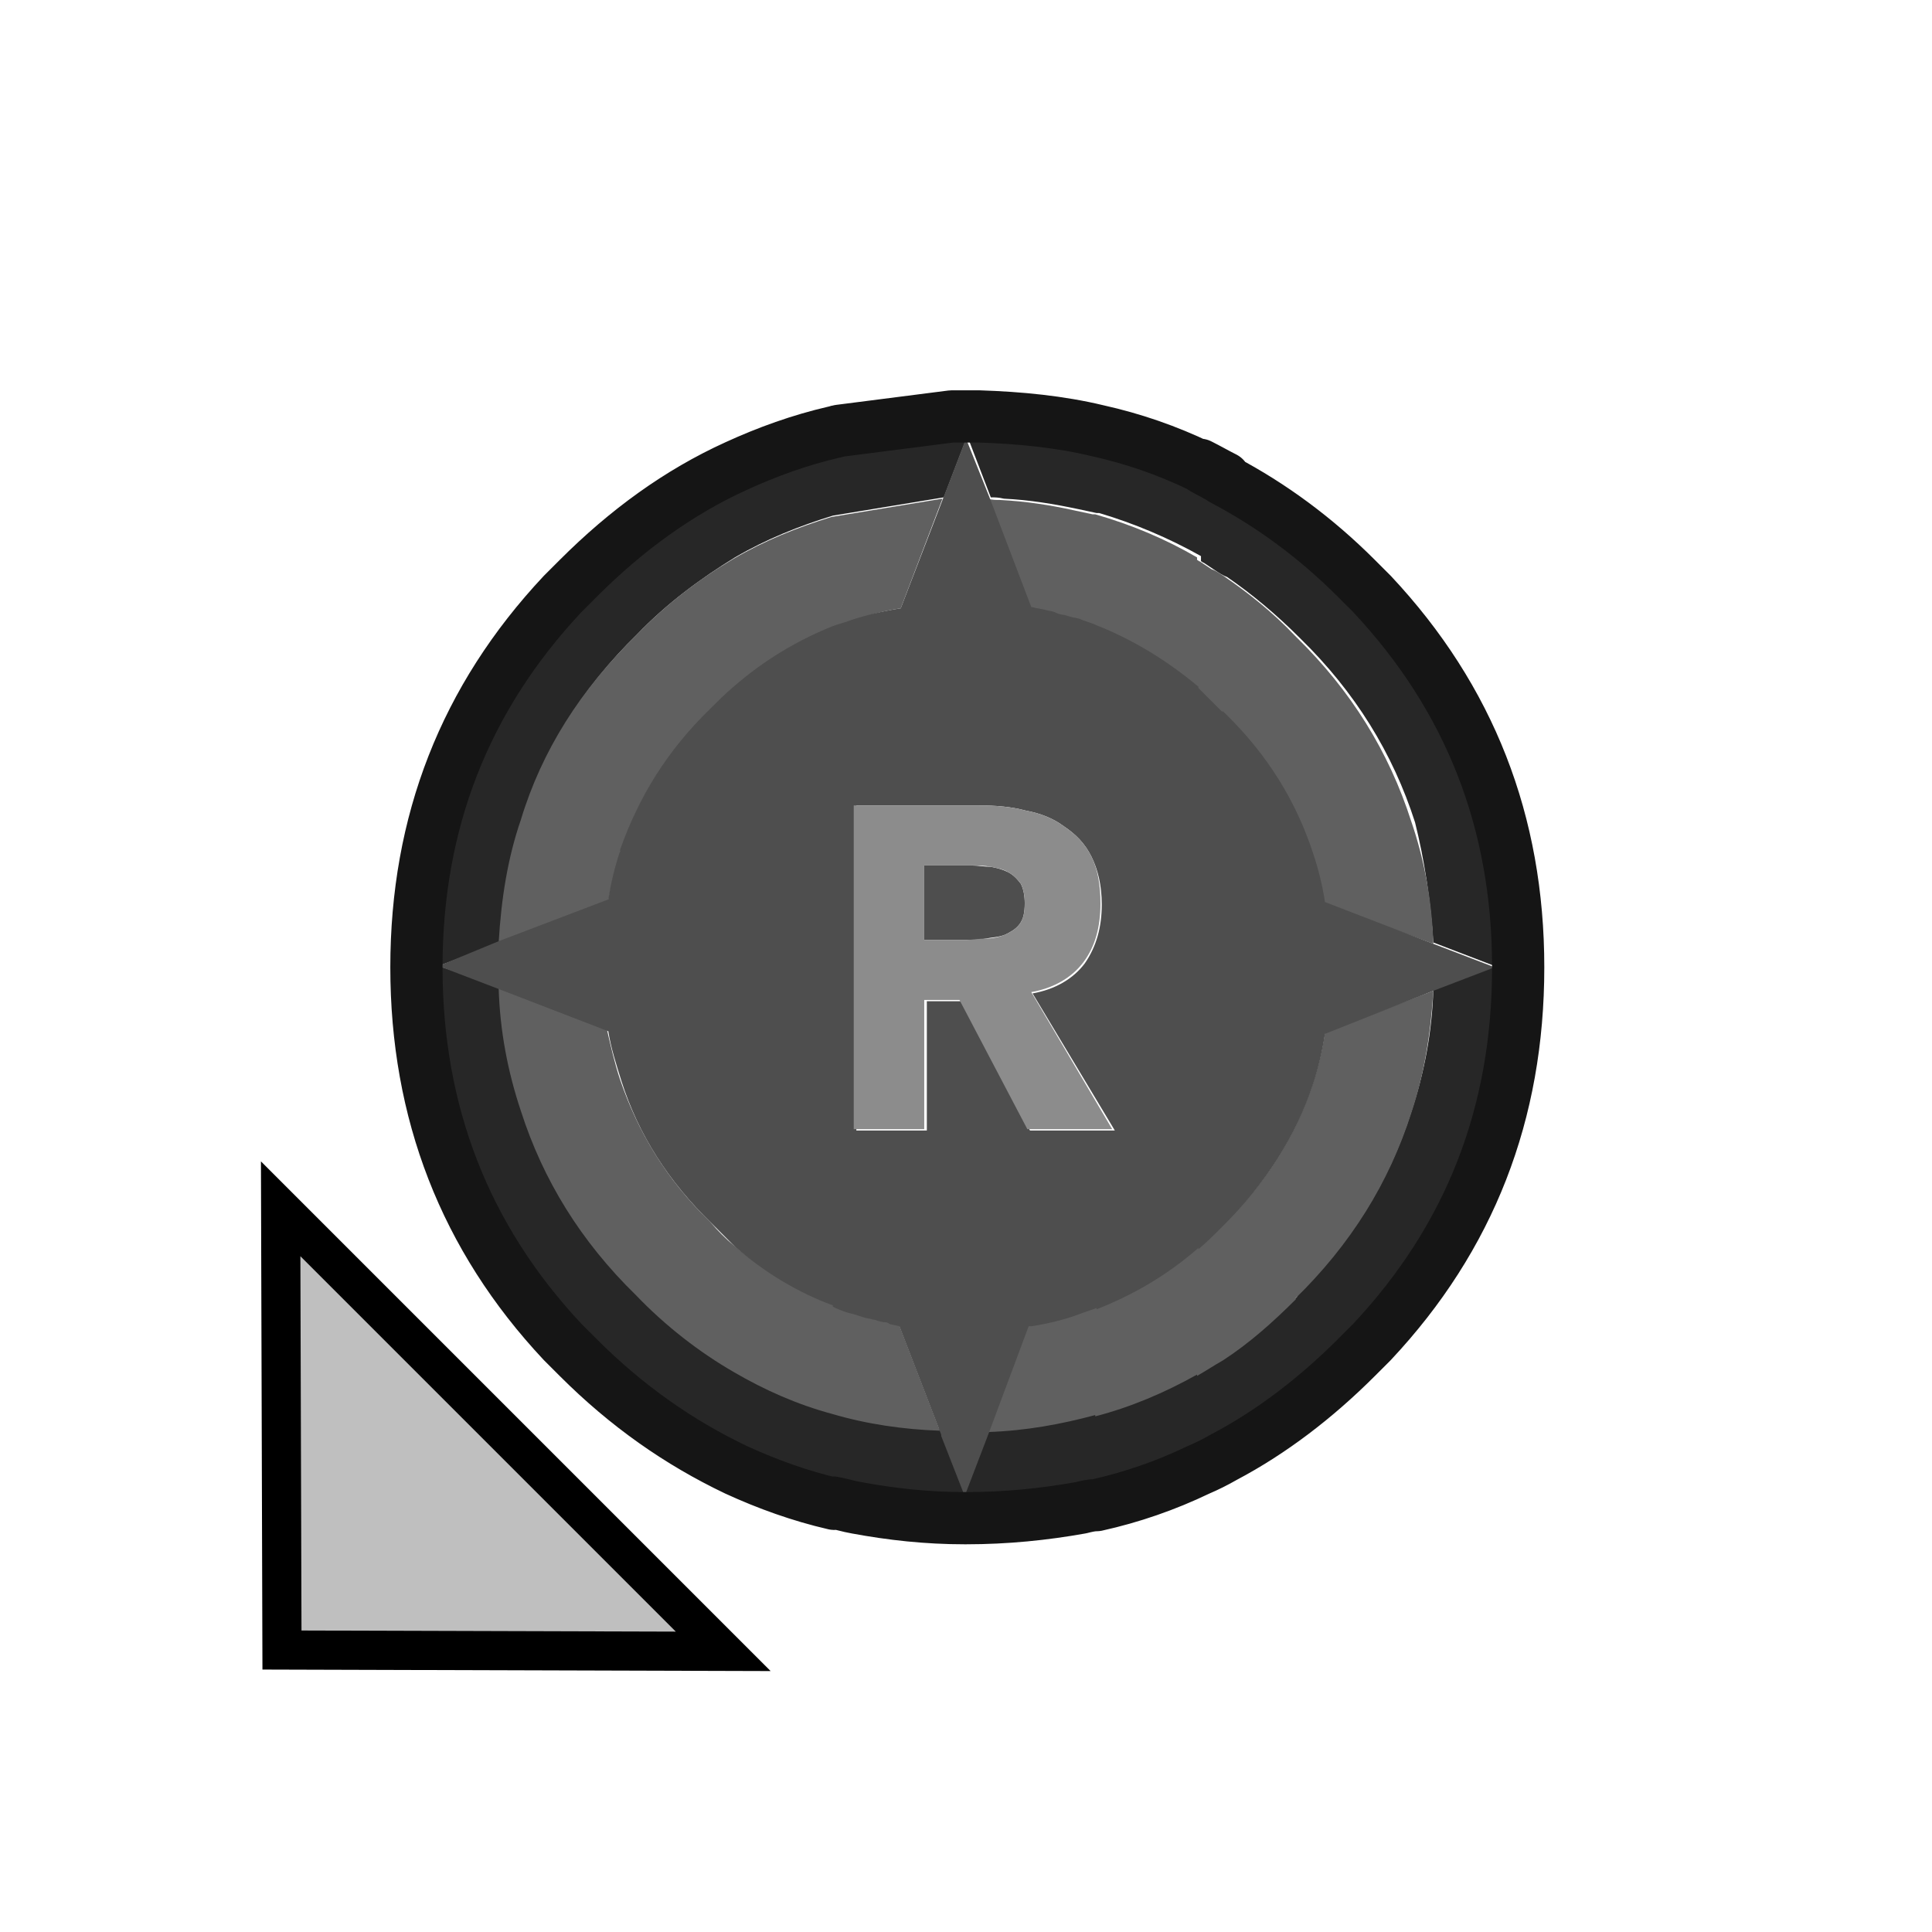
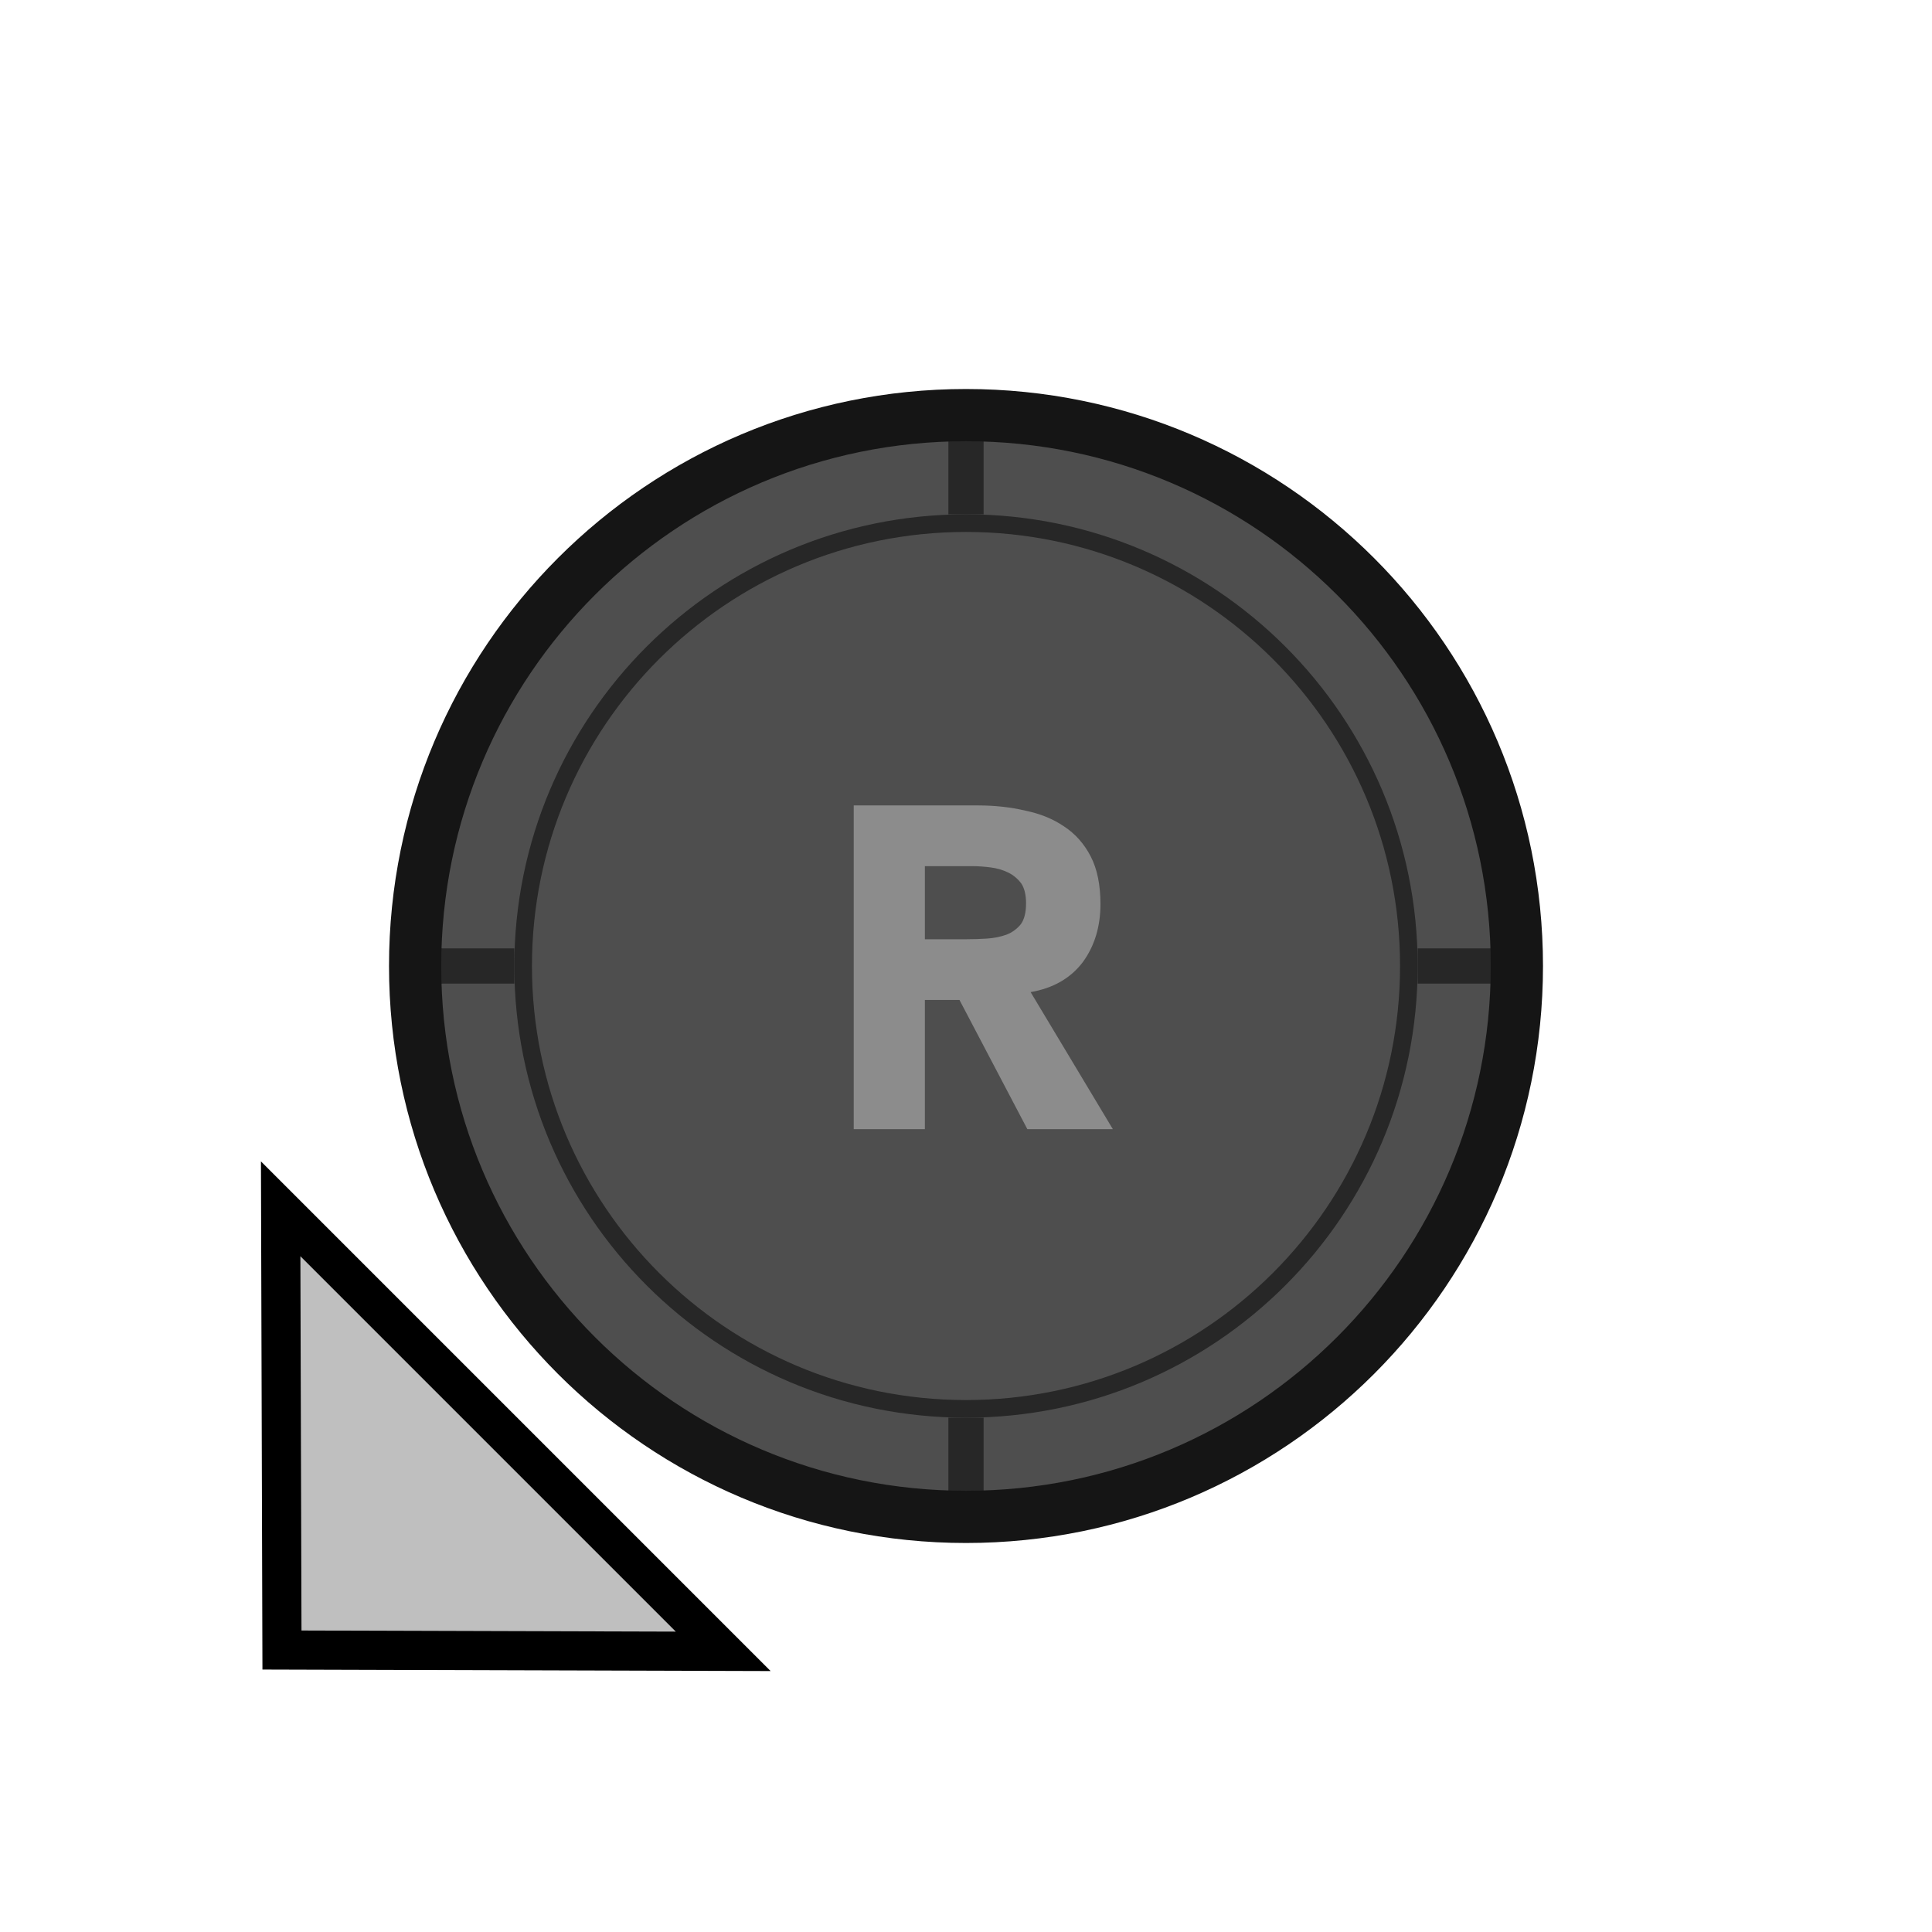
<svg xmlns="http://www.w3.org/2000/svg" version="1.1" id="Layer_1" x="0px" y="0px" viewBox="0 0 148 148" style="enable-background:new 0 0 148 148;" xml:space="preserve">
-   <g transform="matrix( 1, 0, 0, 1, 0,0) ">
-     <g>
-       <g id="Layer1_0_FILL">
-         <path style="fill:#272727;" d="M93.2,36.4c0.2,0.1,0.3,0.2,0.5,0.3v-0.1c-0.6-0.3-1.3-0.6-1.9-1C92.3,35.9,92.8,36.1,93.2,36.4      M105,102.8c7.5-8,11.2-17.5,11.2-28.7c0-11.1-3.7-20.6-11.2-28.6c-0.4-0.4-0.8-0.8-1.2-1.2c-3.1-3.1-6.5-5.6-10.1-7.5     c-0.2-0.1-0.3-0.2-0.5-0.3c-0.5-0.3-1-0.5-1.4-0.8c-2.5-1.2-5.1-2.1-7.8-2.7c-2.9-0.7-6-1-9.2-1.1c-0.3,0-0.6,0-0.8,0     c-0.1,0-0.2,0-0.3,0c-0.1,0-0.2,0-0.3,0c-0.1,0-0.2,0-0.2,0c-0.1,0-0.1,0-0.2,0s-0.1,0-0.2,0L64.2,33c-0.1,0-0.3,0.1-0.4,0.1     c-2.6,0.6-5.1,1.5-7.5,2.6c-4.4,2-8.4,4.9-12.1,8.6c-0.4,0.4-0.8,0.8-1.2,1.2c-7.5,8-11.2,17.5-11.2,28.6s3.7,20.7,11.2,28.7     c0.4,0.4,0.8,0.8,1.2,1.2c3.7,3.7,7.7,6.5,12.1,8.6c2.4,1.1,4.9,2,7.5,2.6v0.1c0.6,0.1,1.2,0.3,1.8,0.3c2.7,0.5,5.5,0.8,8.3,0.8     H74c3.1,0,6-0.3,8.8-0.8c0.4-0.1,0.8-0.2,1.2-0.2c2.7-0.6,5.3-1.5,7.8-2.7v0.2c0.7-0.3,1.3-0.6,2-1c3.6-1.9,7-4.5,10.1-7.6     C104.2,103.5,104.6,103.2,105,102.8 M109.8,72.2L109.8,72.2l4.7,1.8l-4.7,1.8c-0.1,3.3-0.7,6.4-1.7,9.4c-1.7,5.3-4.6,10-8.8,14.1     h0.1c-1.7,1.8-3.6,3.3-5.6,4.7c-0.7,0.4-1.3,0.9-2,1.2v-0.1c-2.4,1.4-5,2.5-7.8,3.2v-0.1c-2.6,0.7-5.4,1.2-8.2,1.3l0,0l-1.8,4.7     l-1.8-4.6v-0.1c-2.9-0.1-5.7-0.6-8.3-1.3l0,0c-2.6-0.8-5.1-1.8-7.5-3.2c-2.7-1.5-5.2-3.5-7.5-5.9l0,0c-4.2-4.1-7.2-8.9-8.8-14.1     c-1-3-1.5-6.1-1.7-9.4L33.6,74l4.7-1.8v-0.1c0.1-3.3,0.7-6.4,1.7-9.4l0,0c1.7-5.3,4.6-10,8.8-14.1l0,0c2.3-2.4,4.9-4.3,7.5-5.9     c2.4-1.4,4.9-2.4,7.5-3.2l0,0l8.5-1.4l1.8-4.7l1.8,4.7l0,0c0.3,0,0.6,0,1,0.1c2,0.1,3.8,0.4,5.7,0.8c0.5,0.1,0.9,0.2,1.4,0.3     c0.1,0,0.1,0,0.2,0c2.7,0.8,5.3,1.9,7.8,3.3V43c0.1,0,0.1,0.1,0.2,0.1c0.3,0.2,0.6,0.4,0.9,0.6c0.3,0.2,0.6,0.4,0.9,0.5     c1.9,1.3,3.8,2.9,5.5,4.6c0,0,0,0,0.1,0.1c4.2,4.1,7.1,8.8,8.8,14.1l0,0C109.1,65.8,109.6,69,109.8,72.2z" />
-         <path style="fill:#606060;" d="M56.2,95.4c-0.6-0.5-1.2-1.1-1.8-1.8l0,0c-3.3-3.2-5.5-6.8-6.9-10.9c-0.4-1.2-0.7-2.5-1-3.8     l-8.3-3.2c0.1,3.3,0.7,6.4,1.7,9.4c1.7,5.3,4.6,10,8.8,14.1l0,0c2.3,2.4,4.9,4.4,7.5,5.9c2.4,1.4,4.9,2.5,7.5,3.2l0,0     c2.7,0.8,5.5,1.2,8.3,1.3l-3.2-8.3l0,0c-0.3,0-0.5-0.1-0.8-0.2c-0.1,0-0.2,0-0.2-0.1c-0.3,0-0.6-0.1-0.9-0.2     c-0.2,0-0.3-0.1-0.5-0.1c-0.5-0.1-0.9-0.3-1.4-0.4s-0.9-0.3-1.3-0.5v-0.1C61.1,98.9,58.6,97.4,56.2,95.4 M69,46.6l3.2-8.4     l-8.5,1.4l0,0c-2.6,0.8-5.1,1.8-7.5,3.2c-2.7,1.6-5.2,3.5-7.5,5.9l0,0c-4.2,4.1-7.2,8.8-8.8,14.1l0,0c-1,2.9-1.5,6-1.7,9.4v0.1     l8.4-3.2l0,0c0.2-1.3,0.5-2.5,0.9-3.7v-0.1c1.3-4,3.6-7.7,6.9-10.8l0,0c0.6-0.6,1.2-1.2,1.8-1.7c2.3-2,4.8-3.5,7.5-4.6l0,0     c0.5-0.2,1-0.3,1.5-0.5C66.4,47.1,67.7,46.8,69,46.6 M108.1,85.3c1-3,1.5-6.1,1.7-9.4l-8.3,3.2c-0.2,1.3-0.5,2.6-0.9,3.8     c-1.3,4-3.5,7.6-6.8,10.8l-0.1,0.1l-0.1,0.1c-0.6,0.6-1.2,1.2-1.8,1.7v-0.1c-2.4,2-5,3.6-7.8,4.7V100c-0.5,0.2-0.9,0.3-1.4,0.5     c-1.2,0.4-2.4,0.7-3.6,0.9h-0.1h-0.1l0,0l-3.1,8.3l0,0c2.9-0.1,5.6-0.6,8.2-1.3v0.1c2.7-0.7,5.3-1.8,7.8-3.2v0.1     c0.7-0.4,1.3-0.8,2-1.2c2-1.3,3.8-2.9,5.6-4.7h-0.1C103.5,95.3,106.4,90.6,108.1,85.3 M109.8,72.3L109.8,72.3     c-0.1-3.3-0.7-6.5-1.7-9.4l0,0c-1.7-5.3-4.6-10-8.8-14.1c0,0,0,0-0.1-0.1c-1.7-1.8-3.6-3.3-5.5-4.6c-0.3-0.2-0.6-0.4-0.9-0.5     c-0.3-0.2-0.6-0.4-0.9-0.6c-0.1,0-0.1-0.1-0.2-0.1v-0.2c-2.4-1.4-5-2.5-7.8-3.3c0,0-0.1,0-0.2,0c-0.5-0.1-0.9-0.2-1.4-0.3     c-1.8-0.4-3.7-0.7-5.7-0.8c-0.3,0-0.6,0-1-0.1l0,0l3.2,8.4h0.1c0.2,0,0.3,0.1,0.5,0.1l0.5,0.1c0.3,0.1,0.5,0.1,0.8,0.2     c0.2,0.1,0.5,0.1,0.7,0.2l0.7,0.2c0.2,0.1,0.3,0.1,0.5,0.1c0.4,0.1,0.9,0.3,1.3,0.5l0,0c2.8,1.1,5.4,2.6,7.8,4.7v0.1     c0.6,0.5,1.2,1.1,1.8,1.8h0.1l0.1,0.1c3.2,3.2,5.5,6.8,6.8,10.8c0.4,1.2,0.7,2.4,0.9,3.7l0,0L109.8,72.3z" />
-         <path style="fill:#4E4E4E;" d="M109.8,75.9l4.7-1.8l-4.7-1.8l-8.3-3.2l0,0c-0.2-1.3-0.5-2.5-0.9-3.7c-1.3-4-3.5-7.6-6.8-10.8     l-0.1-0.1h-0.1c-0.6-0.6-1.2-1.2-1.8-1.8v-0.1c-2.4-2-5-3.6-7.8-4.7l0,0c-0.4-0.2-0.9-0.3-1.3-0.5c-0.1,0-0.3-0.1-0.5-0.1     l-0.7-0.2c-0.2,0-0.5-0.1-0.7-0.2c-0.2-0.1-0.5-0.1-0.8-0.2l-0.5-0.1c-0.2,0-0.3-0.1-0.5-0.1l0,0l-3.2-8.4L74,33.6l-1.8,4.7     L69,46.6c-1.3,0.2-2.6,0.5-3.8,0.9c-0.5,0.2-1,0.3-1.5,0.5l0,0c-2.7,1.1-5.2,2.6-7.5,4.6c-0.6,0.5-1.2,1.1-1.8,1.7l0,0     c-3.3,3.2-5.5,6.8-6.9,10.8v0.1c-0.4,1.2-0.7,2.4-0.9,3.7l0,0l-8.4,3.2L33.6,74l4.7,1.8l8.3,3.2c0.2,1.3,0.6,2.5,1,3.8     c1.3,4.1,3.6,7.7,6.9,10.9l0,0c0.6,0.6,1.2,1.2,1.8,1.8c2.3,2,4.8,3.5,7.5,4.5v0.1c0.4,0.2,0.9,0.4,1.3,0.5     c0.5,0.1,0.9,0.3,1.4,0.4c0.2,0,0.3,0.1,0.5,0.1c0.3,0.1,0.6,0.2,0.9,0.2c0.1,0,0.2,0.1,0.2,0.1c0.2,0.1,0.5,0.1,0.8,0.2l0,0     l3.2,8.3v0.1l1.8,4.6l1.8-4.7l3.1-8.3l0,0h0.1H79c1.3-0.2,2.5-0.5,3.6-0.9c0.5-0.2,0.9-0.3,1.4-0.5v0.1c2.8-1.1,5.4-2.6,7.8-4.7     v0.1c0.6-0.5,1.2-1.1,1.8-1.7l0.1-0.1l0.1-0.1c3.2-3.2,5.5-6.8,6.8-10.8c0.4-1.2,0.7-2.5,0.9-3.8L109.8,75.9 M81.5,63.3     c0.9,0.6,1.6,1.3,2.1,2.3s0.8,2.2,0.8,3.7c0,1.7-0.4,3.2-1.3,4.5c-0.9,1.2-2.3,2-4,2.3l6.3,10.5h-6.5l-5.2-9.9H71v9.9h-5.4V61.7     H75c1.3,0,2.5,0.1,3.6,0.4C79.7,62.3,80.7,62.7,81.5,63.3 M74.4,66.3h-3.6V72H74c0.5,0,1,0,1.5-0.1s1-0.1,1.5-0.3     c0.4-0.2,0.8-0.4,1.1-0.8c0.3-0.4,0.4-0.9,0.4-1.6c0-0.6-0.1-1.1-0.3-1.5c-0.3-0.4-0.6-0.7-1-0.9c-0.4-0.2-0.8-0.3-1.3-0.4     C75.4,66.4,74.9,66.3,74.4,66.3z" />
-         <path style="fill:#8C8C8C;" d="M83.6,65.6c-0.5-1-1.2-1.7-2.1-2.3c-0.8-0.6-1.8-1-2.9-1.2c-1.1-0.3-2.3-0.4-3.6-0.4h-9.6v24.8     h5.4v-9.9h2.7l5.2,9.9h6.5L79,76c1.7-0.3,3.1-1.1,4-2.3c0.9-1.2,1.3-2.7,1.3-4.5C84.3,67.8,84.1,66.6,83.6,65.6 M70.8,66.3h3.6     c0.5,0,1,0,1.5,0.1s1,0.2,1.3,0.4c0.4,0.2,0.7,0.5,1,0.9c0.2,0.4,0.3,0.9,0.3,1.5c0,0.7-0.1,1.2-0.4,1.6s-0.7,0.6-1.1,0.8     c-0.5,0.2-1,0.3-1.5,0.3S74.5,72,74,72h-3.2V66.3z" />
-       </g>
+   <g id="CleanRightThumbstick" transform="translate(24 24)">
+     <g id="Layer1_0_FILL">
+       <circle cx="50" cy="50" r="42.2" fill="#4E4E4E" stroke="none" />
+       <circle cx="50" cy="50" r="33.925" fill="#4E4E4E" stroke="none" />
+       <rect x="48.65" y="9.55" width="2.7" height="5.85" fill="#272727" stroke="none" />
+       <rect x="84.6" y="48.65" width="5.85" height="2.7" fill="#272727" stroke="none" />
+       <rect x="48.65" y="84.6" width="2.7" height="5.85" fill="#272727" stroke="none" />
+       <rect x="9.55" y="48.65" width="5.85" height="2.7" fill="#272727" stroke="none" />
+       <circle cx="50" cy="50" r="33.925" fill="none" stroke="#272727" stroke-width="1.35" />
+       <path fill="#8C8C8C" stroke="none" d=" M 59.55 41.6 Q 58.8 40.15 57.5 39.3 56.25 38.45 54.55 38.1 52.85 37.7 50.95 37.7 L 41.4 37.7 41.4 62.5 46.85 62.5 46.85 52.6 49.5 52.6 54.7 62.5 61.25 62.5 54.95 52 Q 57.55 51.55 58.95 49.7 60.3 47.85 60.3 45.25 60.3 43.05 59.55 41.6 M 46.85 42.35 L 50.4 42.35 Q 51.15 42.35 51.9 42.45 52.65 42.55 53.25 42.85 53.85 43.15 54.25 43.7 54.6 44.25 54.6 45.2 54.6 46.25 54.2 46.8 53.75 47.35 53.1 47.6 52.4 47.85 51.6 47.9 50.8 47.95 50.05 47.95 L 46.85 47.95 46.85 42.35 Z" />
    </g>
-     <g>
-       <path id="Layer1_0_1_STROKES" style="fill:none;stroke:#151515;stroke-width:4;stroke-linecap:round;stroke-linejoin:round;" d="    M91.8,112.6c0.7-0.3,1.3-0.6,2-1c3.6-1.9,7-4.5,10.1-7.6c0.4-0.4,0.8-0.8,1.2-1.2c7.5-8,11.2-17.5,11.2-28.7    c0-11.1-3.7-20.6-11.2-28.6c-0.4-0.4-0.8-0.8-1.2-1.2c-3.1-3.1-6.5-5.6-10.1-7.5c-0.2-0.1-0.3-0.2-0.5-0.3c-0.5-0.3-1-0.5-1.4-0.8    c-2.5-1.2-5.1-2.1-7.8-2.7c-2.9-0.7-6-1-9.1-1.1c-0.3,0-0.6,0-0.9,0c-0.1,0-0.2,0-0.3,0c-0.1,0-0.2,0-0.3,0c-0.1,0-0.2,0-0.2,0    c-0.1,0-0.1,0-0.2,0s-0.1,0-0.2,0L64.3,33c-0.1,0-0.3,0.1-0.4,0.1c-2.6,0.6-5.1,1.5-7.5,2.6c-4.4,2-8.4,4.9-12.1,8.6    c-0.4,0.4-0.8,0.8-1.2,1.2c-7.5,8-11.2,17.5-11.2,28.6s3.7,20.7,11.2,28.7c0.4,0.4,0.8,0.8,1.2,1.2c3.7,3.7,7.7,6.5,12.1,8.6    c2.4,1.1,4.9,2,7.5,2.6 M63.8,115.1c0.6,0.1,1.2,0.3,1.8,0.4c2.7,0.5,5.4,0.8,8.3,0.8H74c3.1,0,6-0.3,8.8-0.8    c0.4-0.1,0.8-0.2,1.2-0.2c2.7-0.6,5.3-1.5,7.8-2.7 M93.8,36.6c-0.6-0.3-1.3-0.7-1.9-1" />
-     </g>
+     <circle id="Layer1_0_1_STROKES" cx="50" cy="50" r="42.2" stroke="#151515" stroke-width="4" fill="none" />
  </g>
  <path id="DownLeft" style="fill:#BFBFBF;stroke:#000000;stroke-width:3;" d="M21.6,126.4l33.8,0.1L21.5,92.6L21.6,126.4z" />
</svg>
